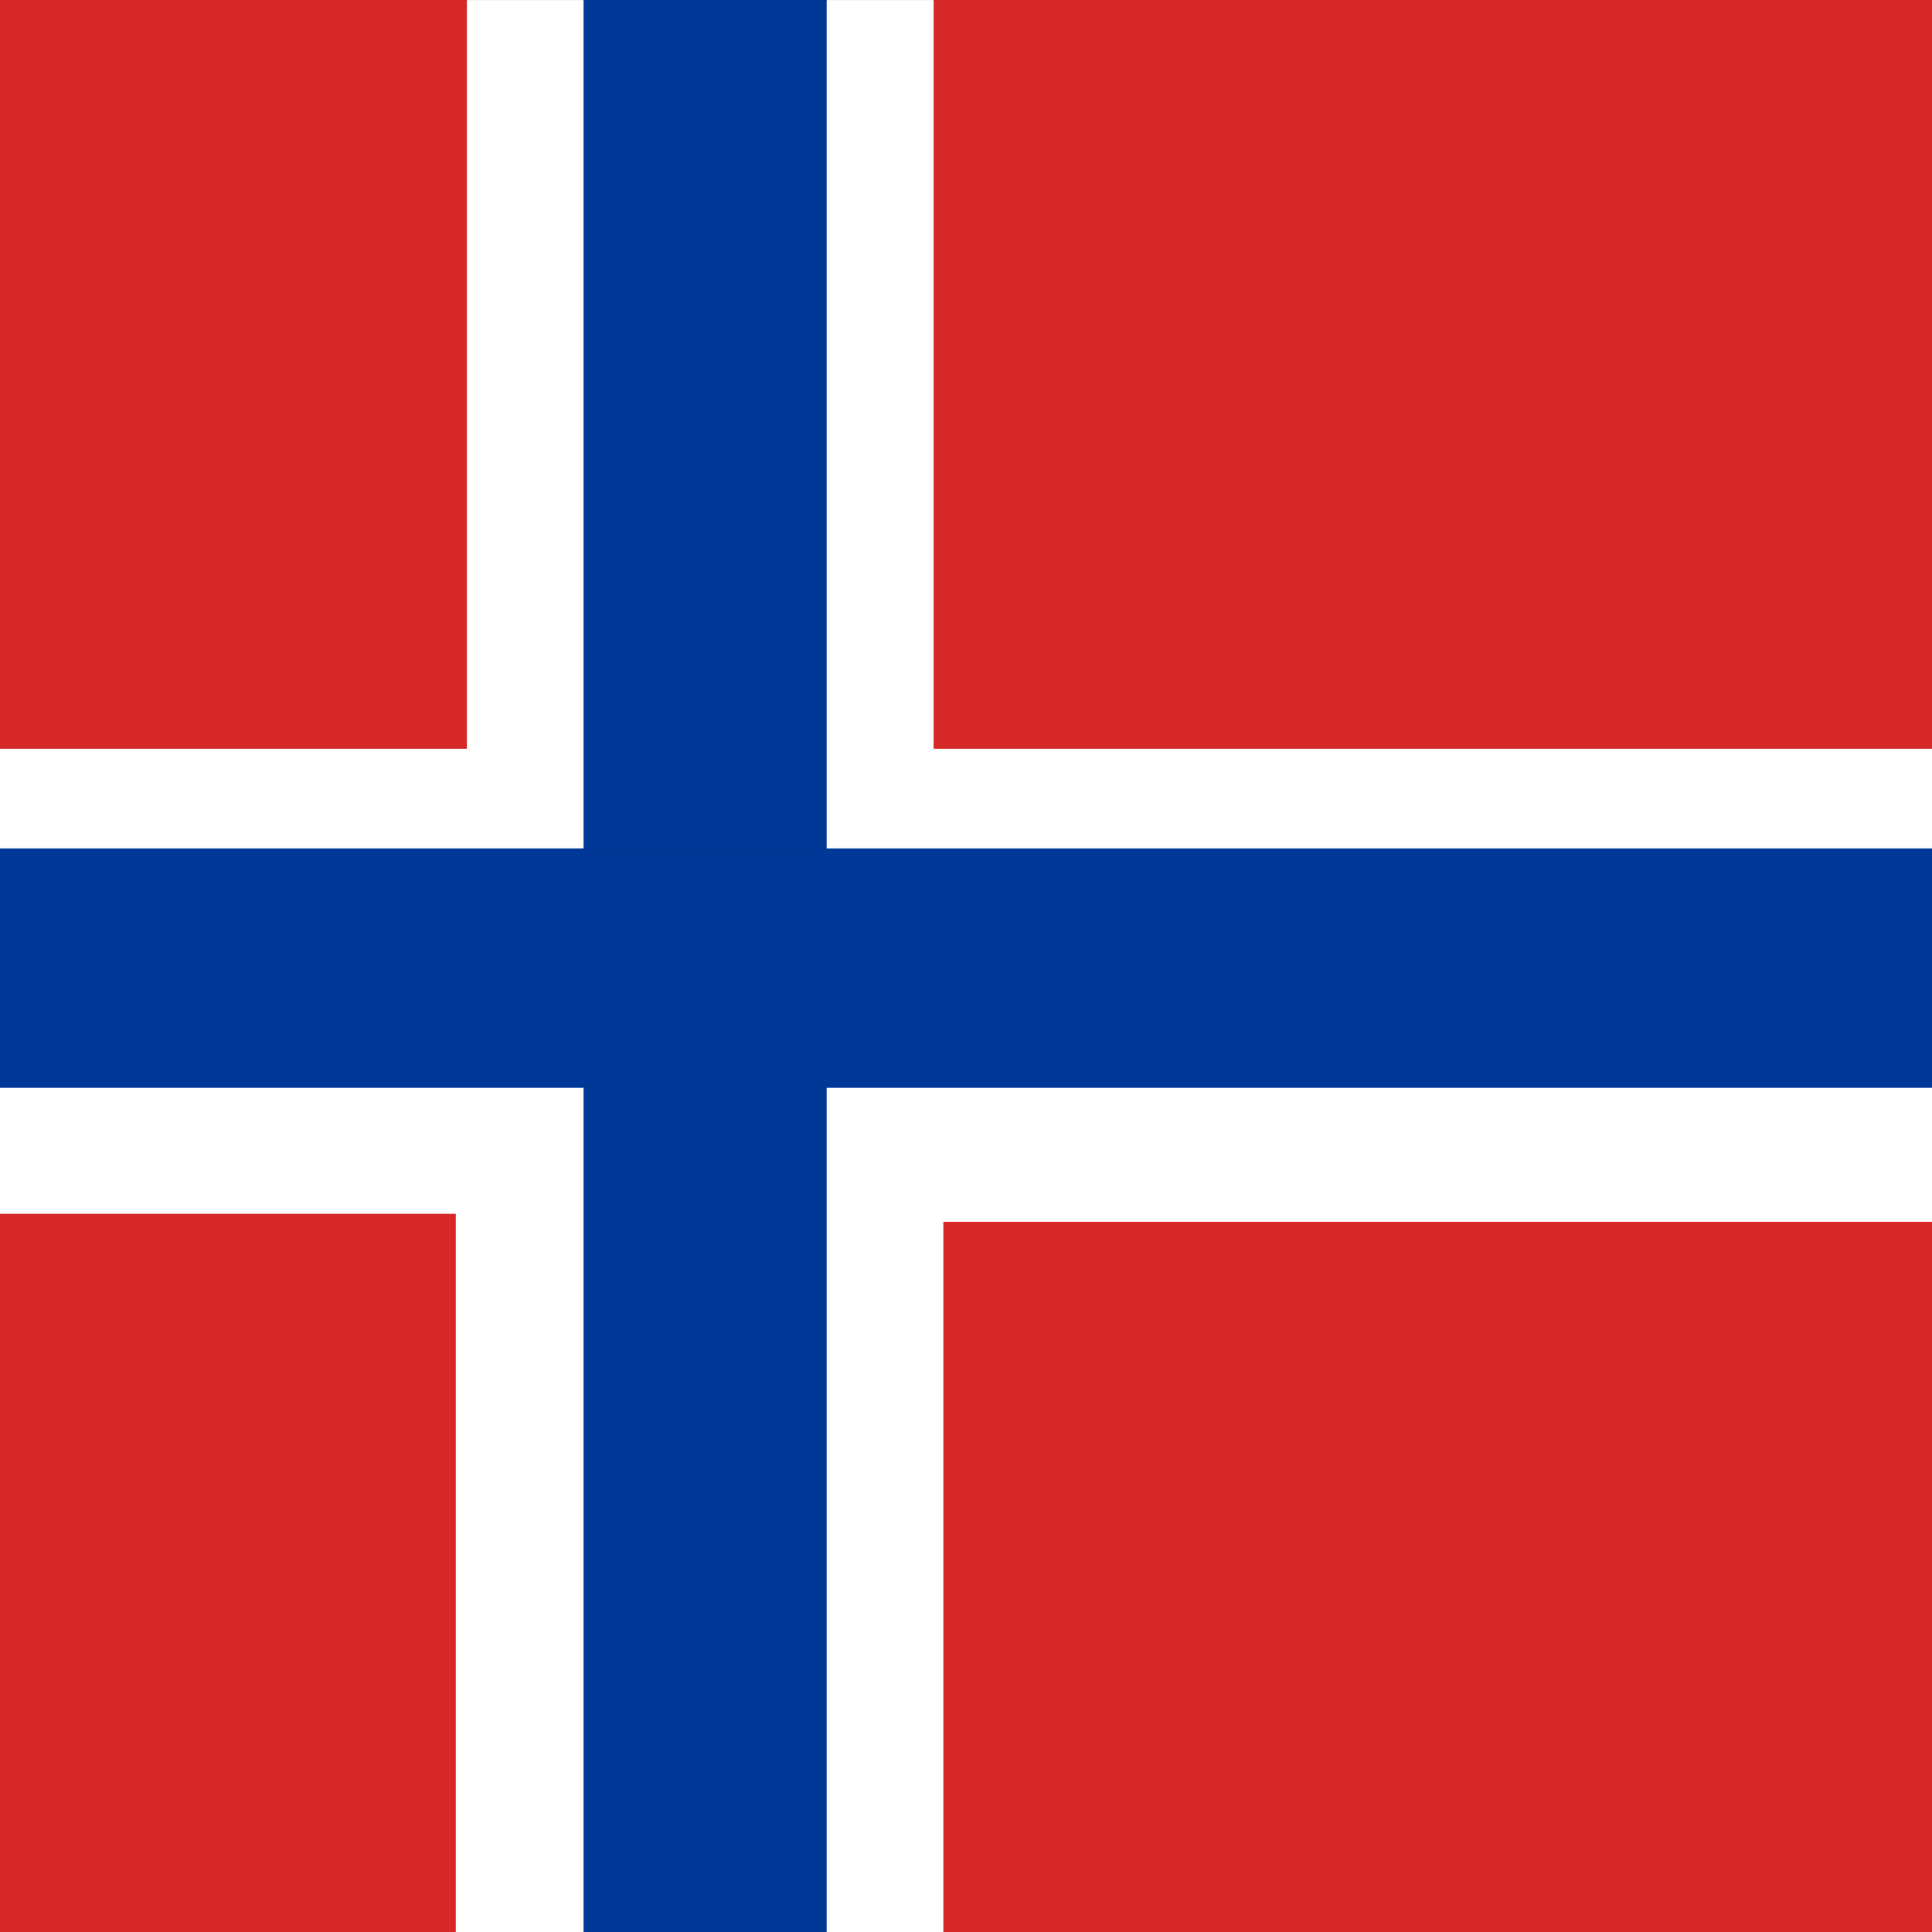
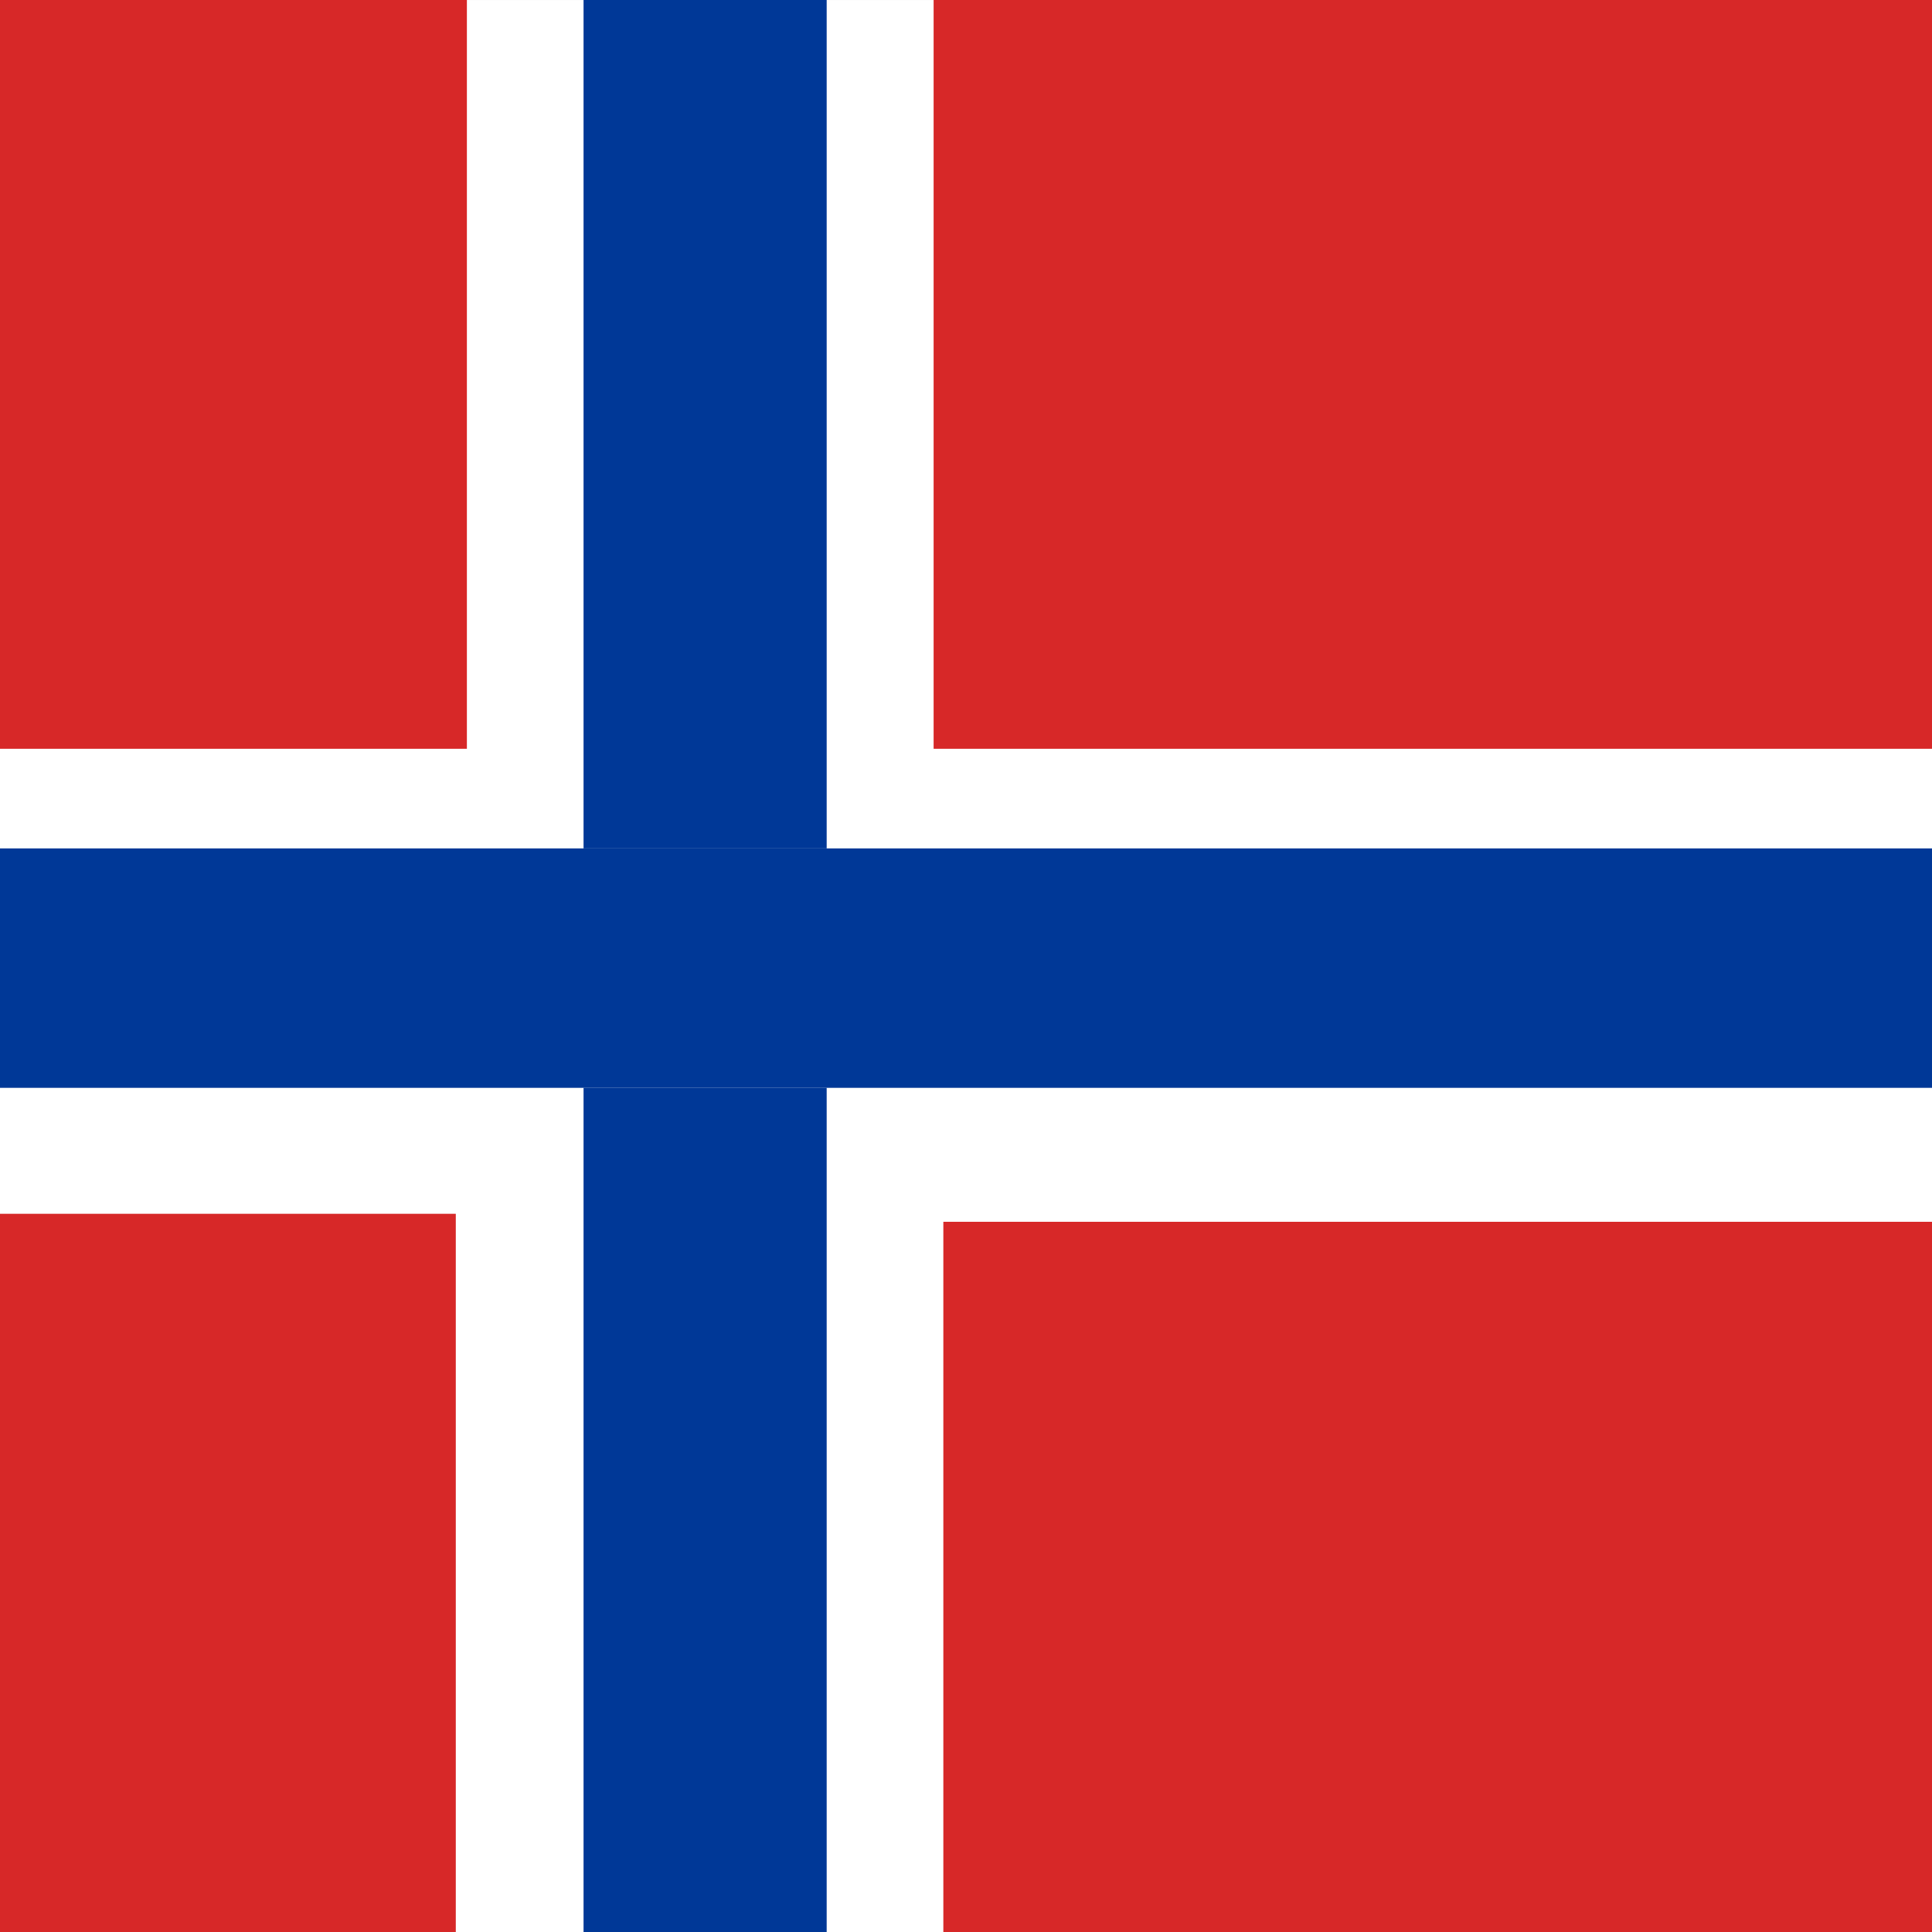
- <svg xmlns="http://www.w3.org/2000/svg" id="islenskifaninn" height="512" width="512" version="1" y="0" x="0">
-   <defs id="defs380">
-     <clipPath id="clipPath8719" clipPathUnits="userSpaceOnUse">
-       <rect id="rect8721" fill-opacity="0.67" height="512" width="512" y="0" x="0" />
-     </clipPath>
-   </defs>
-   <g id="flag" clip-path="url(#clipPath8719)">
-     <rect id="rect8153" style="width:0" height="512" width="512" y="0" x="0" fill="#fff" />
-     <rect id="rect583" fill-rule="evenodd" height="511.84" width="699.74" y=".158" x="-70" stroke-width="1pt" fill="#fff" />
-     <rect id="rect561" fill-rule="evenodd" height="221.47" width="222.94" y="-23.039" x="-99.213" stroke-width="1pt" fill="#d72828" />
-     <rect id="rect562" fill-rule="evenodd" height="221.47" width="380.91" y="-23.039" x="247.42" stroke-width="1pt" fill="#d72828" />
-     <rect id="rect563" fill-rule="evenodd" height="225.76" width="220" y="321.67" x="-99.213" stroke-width="1pt" fill="#d72828" />
-     <rect id="rect564" fill-rule="evenodd" height="223.65" width="419.68" y="323.79" x="250" stroke-width="1pt" fill="#d72828" />
-     <rect id="rect565" fill-rule="evenodd" height="545.67" width="64.425" y="-23.039" x="154.65" stroke-width="1pt" fill="#003897" />
-     <rect id="rect566" fill-rule="evenodd" height="63.444" width="744.09" y="224.84" x="-99.213" stroke-width="1pt" fill="#003897" />
+ <svg xmlns="http://www.w3.org/2000/svg" version="1.2" baseProfile="tiny" id="islenskifaninn" x="0px" y="0px" width="512px" height="512px" viewBox="0 0 512 512" xml:space="preserve">
+   <g>
+     <rect x="137.717" y="495.067" fill="#FFFFFF" width="0.003" height="33.862" />
+     <rect x="234.536" y="496.536" fill="#FFFFFF" width="0.003" height="30.925" />
+     <rect x="219.075" fill="#FFFFFF" width="28.345" height="0.158" />
+     <rect x="123.727" fill="#FFFFFF" width="30.923" height="0.158" />
+     <polygon fill="#FFFFFF" points="154.65,0.158 123.727,0.158 123.727,198.431 0,198.431 0,224.84 154.65,224.84  " />
+     <polygon fill="#FFFFFF" points="120.787,511.997 154.65,511.997 154.65,288.284 0,288.284 0,321.67 120.787,321.67  " />
+     <polygon fill="#FFFFFF" points="247.42,0.158 219.075,0.158 219.075,224.84 512,224.84 512,198.431 247.42,198.431  " />
+     <polygon fill="#FFFFFF" points="219.075,511.997 250,511.997 250,323.79 512,323.79 512,288.284 219.075,288.284  " />
+     <polygon fill="#D72828" points="123.727,0.158 123.727,0 0,0 0,198.431 123.727,198.431  " />
+     <polygon fill="#D72828" points="247.42,198.431 512,198.431 512,0 247.42,0 247.42,0.158  " />
+     <polygon fill="#D72828" points="120.787,511.997 120.787,321.67 0,321.67 0,512 120.787,512  " />
+     <polygon fill="#D72828" points="250,511.997 250,512 512,512 512,323.79 250,323.79  " />
+     <polygon fill="#003897" points="219.075,288.284 154.65,288.284 154.65,511.997 154.65,512 219.075,512 219.075,511.997  " />
+     <polygon fill="#003897" points="154.65,224.84 219.075,224.84 219.075,0.158 219.075,0 154.65,0 154.65,0.158  " />
+     <polygon fill="#003897" points="219.075,288.284 512,288.284 512,224.84 219.075,224.84 154.65,224.84 0,224.84 0,288.284    154.65,288.284  " />
  </g>
</svg>
